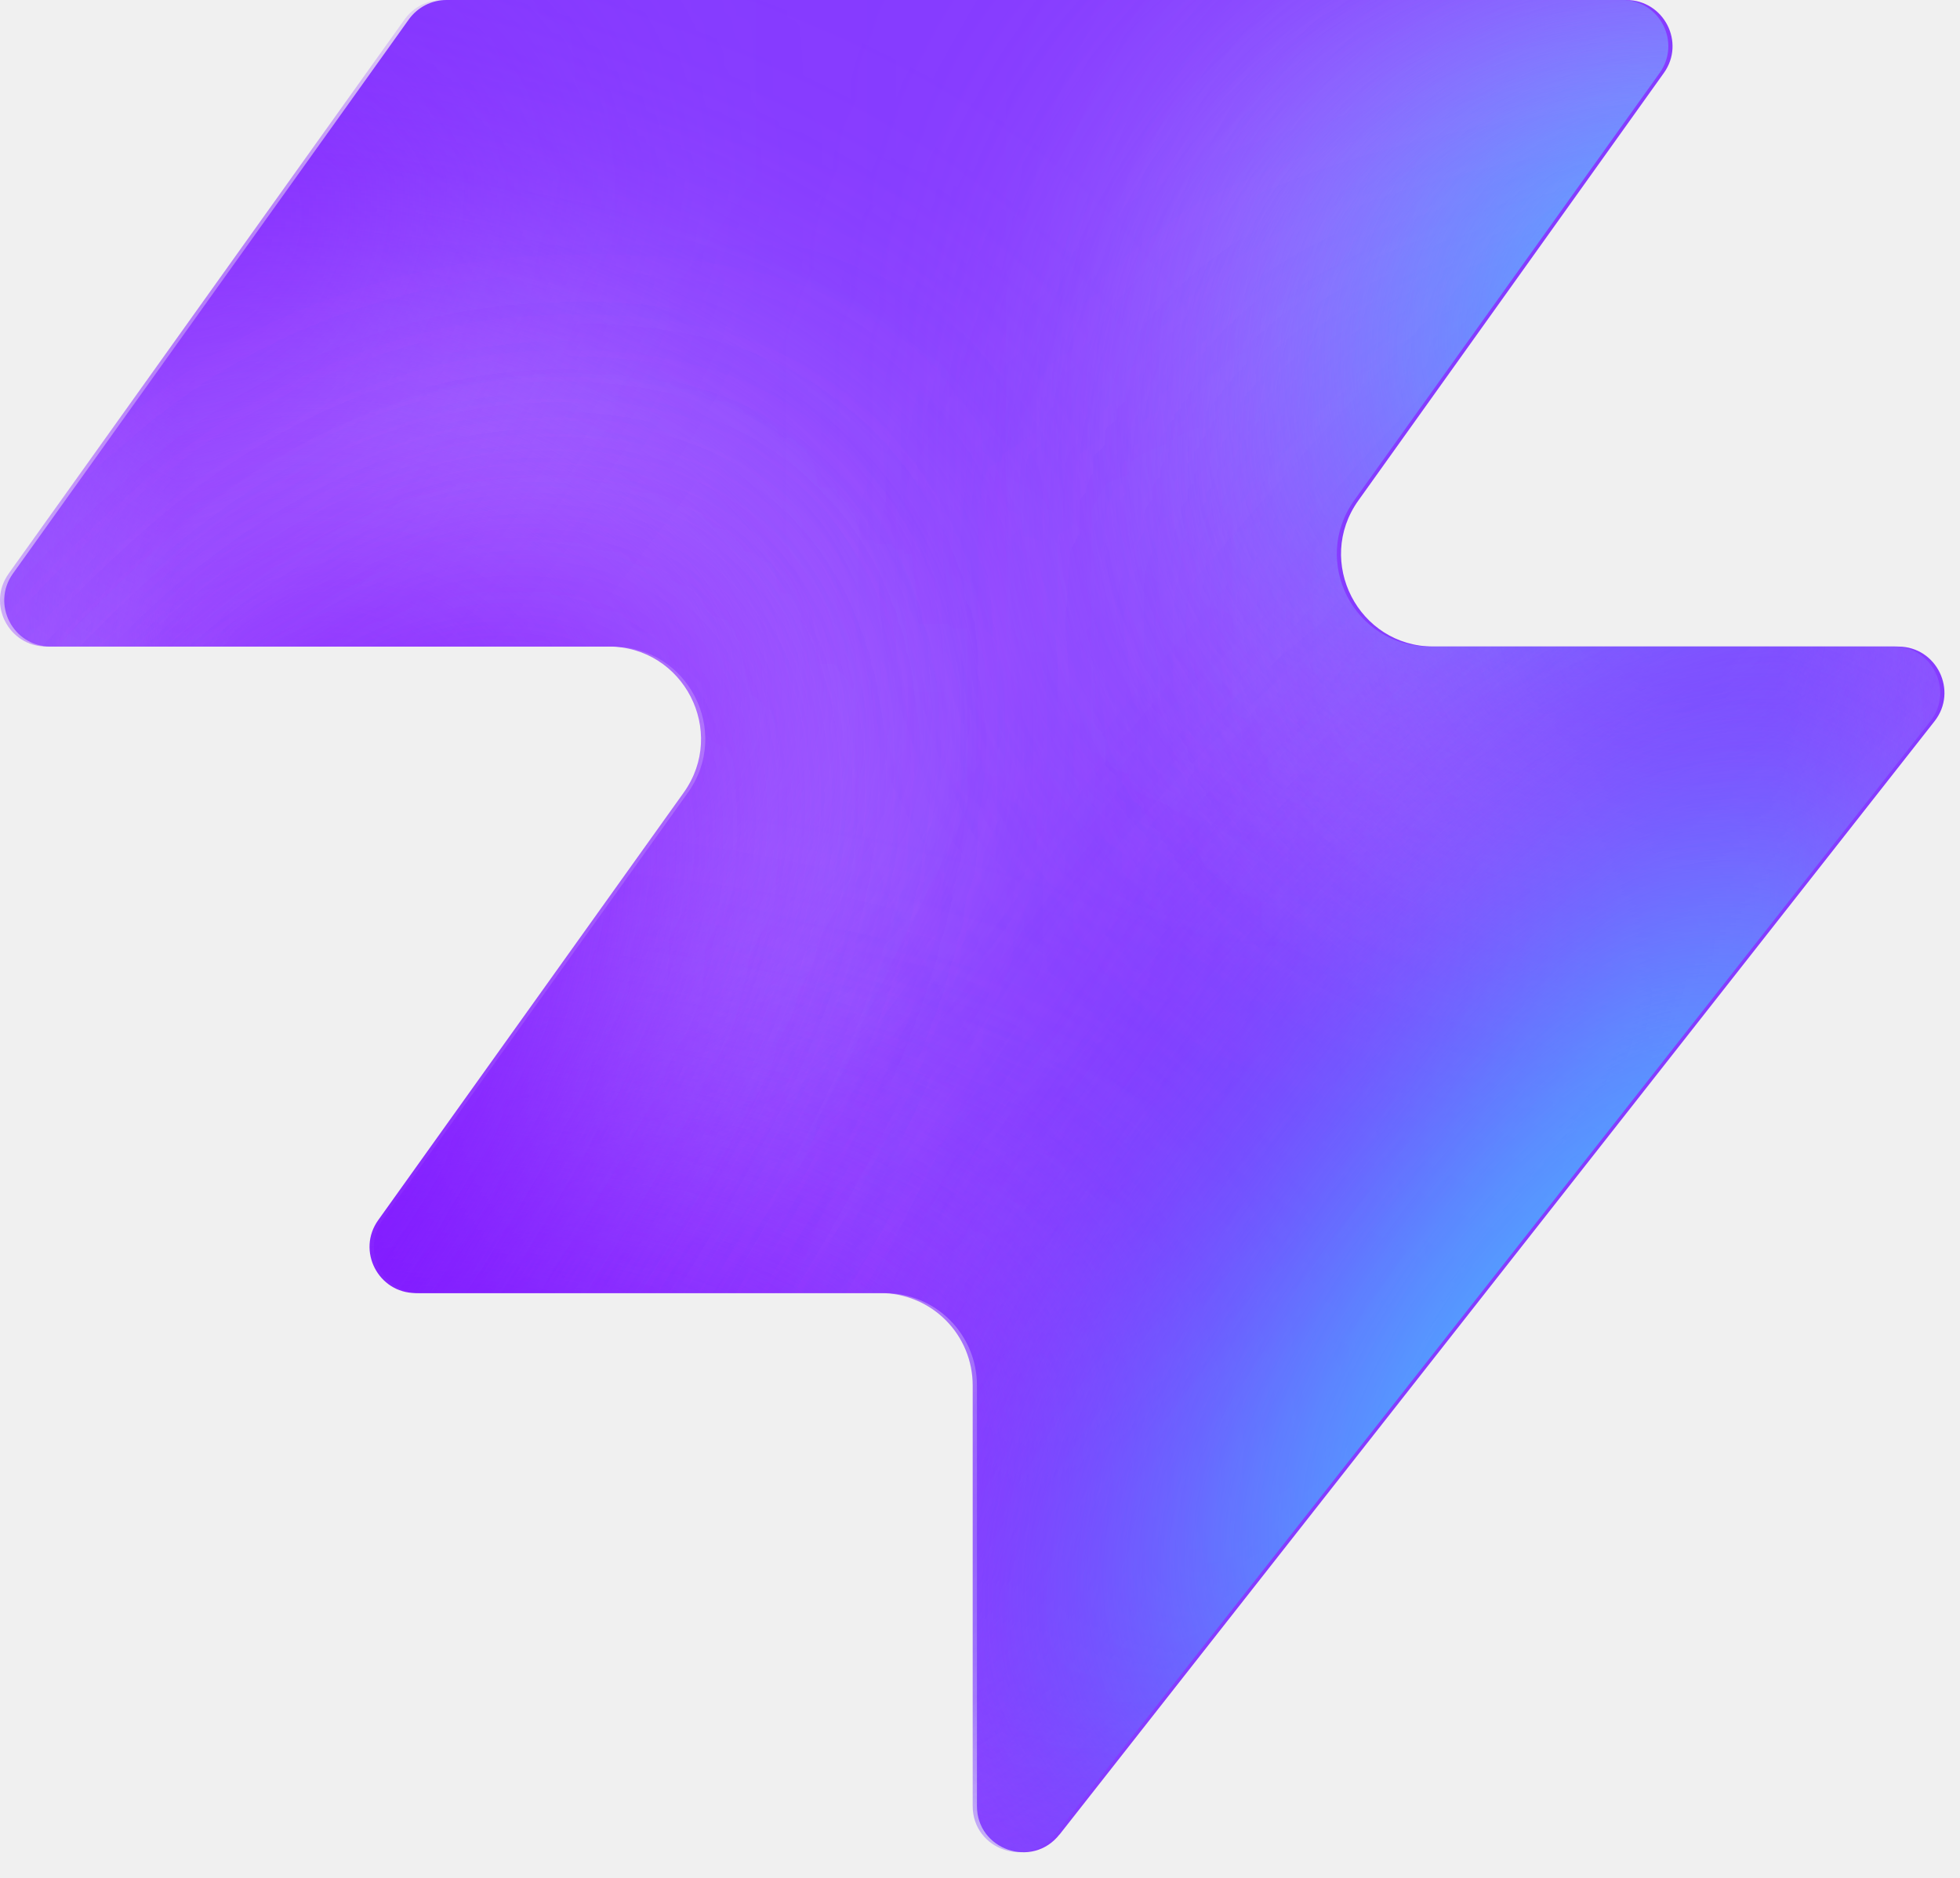
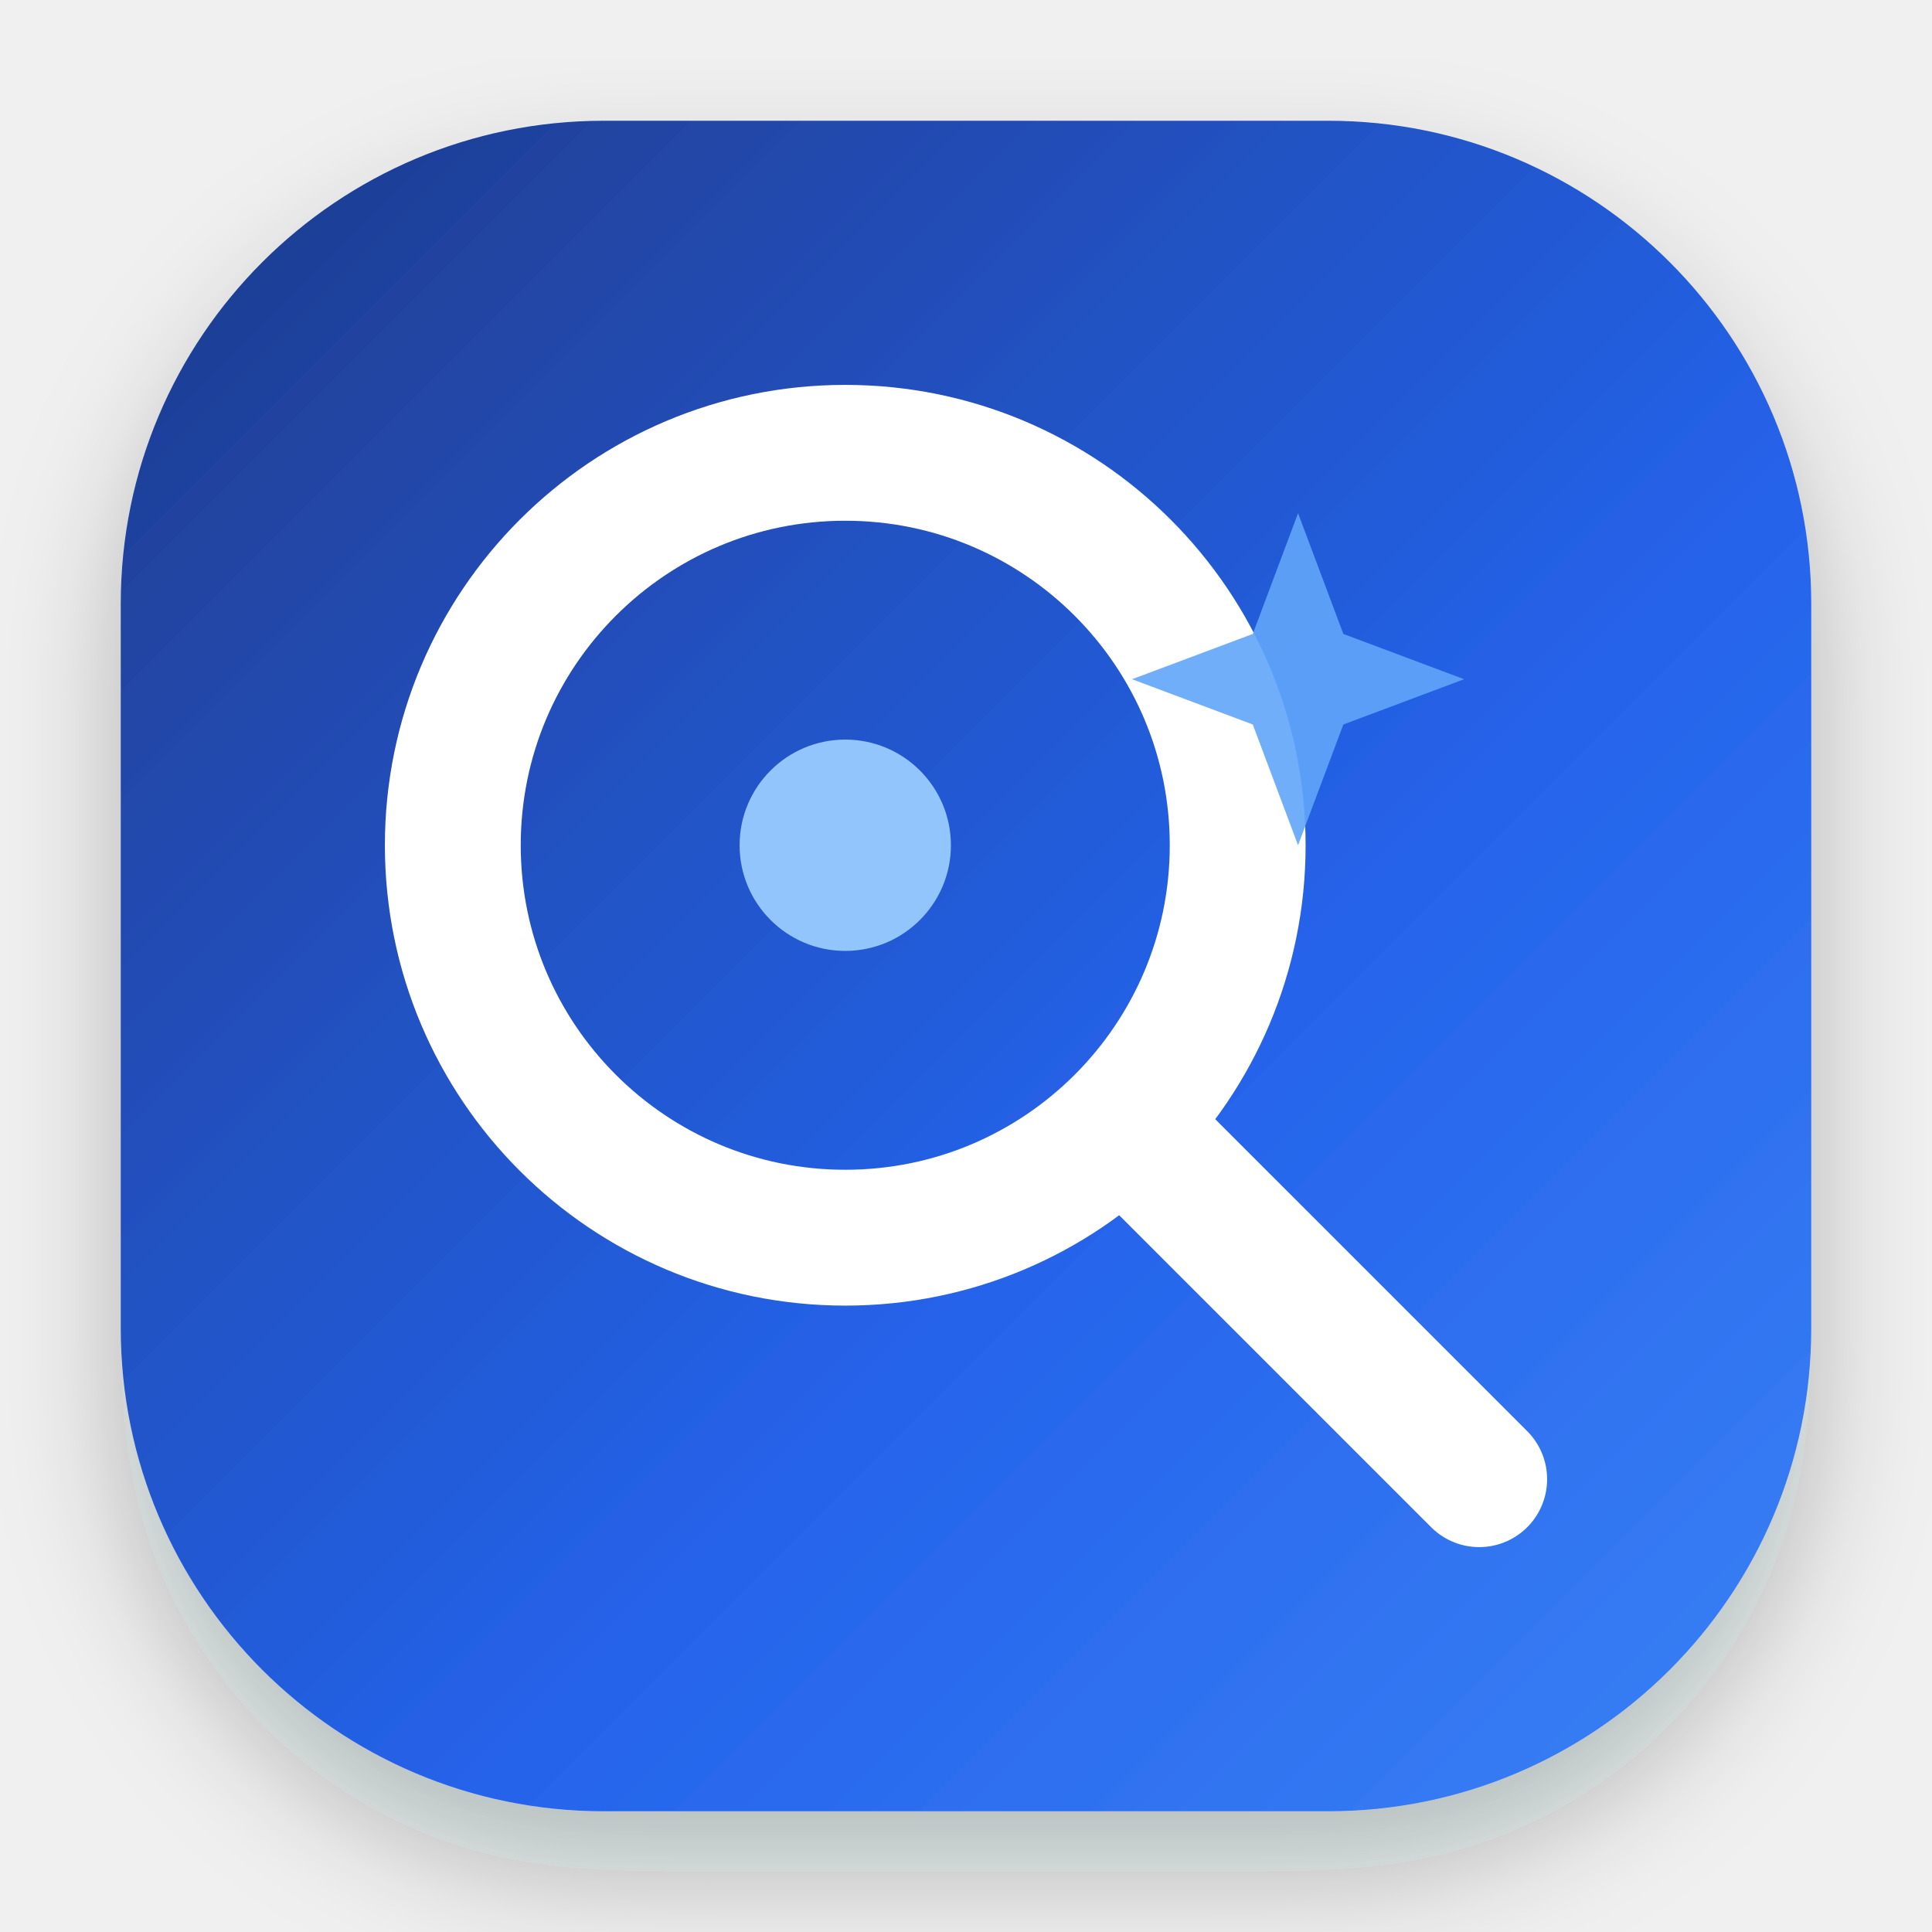
- <svg xmlns="http://www.w3.org/2000/svg" width="48" height="46" fill="none" viewBox="0 0 48 46">
-   <path fill="#863bff" d="M25.946 44.938c-.664.845-2.021.375-2.021-.698V33.937a2.26 2.26 0 0 0-2.262-2.262H10.287c-.92 0-1.456-1.04-.92-1.788l7.48-10.471c1.07-1.497 0-3.578-1.842-3.578H1.237c-.92 0-1.456-1.04-.92-1.788L10.013.474c.214-.297.556-.474.92-.474h28.894c.92 0 1.456 1.04.92 1.788l-7.48 10.471c-1.07 1.498 0 3.579 1.842 3.579h11.377c.943 0 1.473 1.088.89 1.83L25.947 44.94z" style="fill:#863bff;fill:color(display-p3 .525 .23 1);fill-opacity:1" />
-   <mask id="a" width="48" height="46" x="0" y="0" maskUnits="userSpaceOnUse" style="mask-type:alpha">
-     <path fill="#000" d="M25.842 44.938c-.664.844-2.021.375-2.021-.698V33.937a2.26 2.26 0 0 0-2.262-2.262H10.183c-.92 0-1.456-1.04-.92-1.788l7.48-10.471c1.07-1.498 0-3.579-1.842-3.579H1.133c-.92 0-1.456-1.04-.92-1.787L9.91.473c.214-.297.556-.474.92-.474h28.894c.92 0 1.456 1.04.92 1.788l-7.48 10.471c-1.07 1.498 0 3.578 1.842 3.578h11.377c.943 0 1.473 1.088.89 1.832L25.843 44.94z" style="fill:#000;fill-opacity:1" />
-   </mask>
-   <g mask="url(#a)">
-     <g filter="url(#b)">
-       <ellipse cx="5.508" cy="14.704" fill="#ede6ff" rx="5.508" ry="14.704" style="fill:#ede6ff;fill:color(display-p3 .927 .903 1);fill-opacity:1" transform="matrix(.00324 1 1 -.00324 -4.47 31.516)" />
-     </g>
-     <g filter="url(#c)">
-       <ellipse cx="10.399" cy="29.851" fill="#ede6ff" rx="10.399" ry="29.851" style="fill:#ede6ff;fill:color(display-p3 .927 .903 1);fill-opacity:1" transform="matrix(.00324 1 1 -.00324 -39.328 7.883)" />
-     </g>
-     <g filter="url(#d)">
-       <ellipse cx="5.508" cy="30.487" fill="#7e14ff" rx="5.508" ry="30.487" style="fill:#7e14ff;fill:color(display-p3 .492 .077 1);fill-opacity:1" transform="rotate(89.814 -25.913 -14.639)scale(1 -1)" />
-     </g>
-     <g filter="url(#e)">
-       <ellipse cx="5.508" cy="30.599" fill="#7e14ff" rx="5.508" ry="30.599" style="fill:#7e14ff;fill:color(display-p3 .492 .077 1);fill-opacity:1" transform="rotate(89.814 -32.644 -3.334)scale(1 -1)" />
-     </g>
-     <g filter="url(#f)">
-       <ellipse cx="5.508" cy="30.599" fill="#7e14ff" rx="5.508" ry="30.599" style="fill:#7e14ff;fill:color(display-p3 .492 .077 1);fill-opacity:1" transform="matrix(.00324 1 1 -.00324 -34.34 30.47)" />
-     </g>
-     <g filter="url(#g)">
-       <ellipse cx="14.072" cy="22.078" fill="#ede6ff" rx="14.072" ry="22.078" style="fill:#ede6ff;fill:color(display-p3 .927 .903 1);fill-opacity:1" transform="rotate(93.35 24.506 48.493)scale(-1 1)" />
-     </g>
-     <g filter="url(#h)">
-       <ellipse cx="3.47" cy="21.501" fill="#7e14ff" rx="3.47" ry="21.501" style="fill:#7e14ff;fill:color(display-p3 .492 .077 1);fill-opacity:1" transform="rotate(89.009 28.708 47.59)scale(-1 1)" />
-     </g>
-     <g filter="url(#i)">
-       <ellipse cx="3.47" cy="21.501" fill="#7e14ff" rx="3.47" ry="21.501" style="fill:#7e14ff;fill:color(display-p3 .492 .077 1);fill-opacity:1" transform="rotate(89.009 28.708 47.59)scale(-1 1)" />
-     </g>
-     <g filter="url(#j)">
-       <ellipse cx=".387" cy="8.972" fill="#7e14ff" rx="4.407" ry="29.108" style="fill:#7e14ff;fill:color(display-p3 .492 .077 1);fill-opacity:1" transform="rotate(39.51 .387 8.972)" />
-     </g>
-     <g filter="url(#k)">
-       <ellipse cx="47.523" cy="-6.092" fill="#7e14ff" rx="4.407" ry="29.108" style="fill:#7e14ff;fill:color(display-p3 .492 .077 1);fill-opacity:1" transform="rotate(37.892 47.523 -6.092)" />
-     </g>
-     <g filter="url(#l)">
-       <ellipse cx="41.412" cy="6.333" fill="#47bfff" rx="5.971" ry="9.665" style="fill:#47bfff;fill:color(display-p3 .28 .748 1);fill-opacity:1" transform="rotate(37.892 41.412 6.333)" />
-     </g>
-     <g filter="url(#m)">
-       <ellipse cx="-1.879" cy="38.332" fill="#7e14ff" rx="4.407" ry="29.108" style="fill:#7e14ff;fill:color(display-p3 .492 .077 1);fill-opacity:1" transform="rotate(37.892 -1.88 38.332)" />
-     </g>
-     <g filter="url(#n)">
-       <ellipse cx="-1.879" cy="38.332" fill="#7e14ff" rx="4.407" ry="29.108" style="fill:#7e14ff;fill:color(display-p3 .492 .077 1);fill-opacity:1" transform="rotate(37.892 -1.88 38.332)" />
-     </g>
-     <g filter="url(#o)">
-       <ellipse cx="35.651" cy="29.907" fill="#7e14ff" rx="4.407" ry="29.108" style="fill:#7e14ff;fill:color(display-p3 .492 .077 1);fill-opacity:1" transform="rotate(37.892 35.651 29.907)" />
-     </g>
-     <g filter="url(#p)">
-       <ellipse cx="38.418" cy="32.4" fill="#47bfff" rx="5.971" ry="15.297" style="fill:#47bfff;fill:color(display-p3 .28 .748 1);fill-opacity:1" transform="rotate(37.892 38.418 32.4)" />
-     </g>
-   </g>
+ <svg xmlns="http://www.w3.org/2000/svg" viewBox="0 0 64 64" fill="none">
  <defs>
-     <filter id="b" width="60.045" height="41.654" x="-19.77" y="16.149" color-interpolation-filters="sRGB" filterUnits="userSpaceOnUse">
-       <feFlood flood-opacity="0" result="BackgroundImageFix" />
-       <feBlend in="SourceGraphic" in2="BackgroundImageFix" result="shape" />
-       <feGaussianBlur result="effect1_foregroundBlur_2002_17158" stdDeviation="7.659" />
-     </filter>
-     <filter id="c" width="90.34" height="51.437" x="-54.613" y="-7.533" color-interpolation-filters="sRGB" filterUnits="userSpaceOnUse">
-       <feFlood flood-opacity="0" result="BackgroundImageFix" />
-       <feBlend in="SourceGraphic" in2="BackgroundImageFix" result="shape" />
-       <feGaussianBlur result="effect1_foregroundBlur_2002_17158" stdDeviation="7.659" />
-     </filter>
-     <filter id="d" width="79.355" height="29.4" x="-49.64" y="2.03" color-interpolation-filters="sRGB" filterUnits="userSpaceOnUse">
-       <feFlood flood-opacity="0" result="BackgroundImageFix" />
-       <feBlend in="SourceGraphic" in2="BackgroundImageFix" result="shape" />
-       <feGaussianBlur result="effect1_foregroundBlur_2002_17158" stdDeviation="4.596" />
-     </filter>
-     <filter id="e" width="79.579" height="29.4" x="-45.045" y="20.029" color-interpolation-filters="sRGB" filterUnits="userSpaceOnUse">
-       <feFlood flood-opacity="0" result="BackgroundImageFix" />
-       <feBlend in="SourceGraphic" in2="BackgroundImageFix" result="shape" />
-       <feGaussianBlur result="effect1_foregroundBlur_2002_17158" stdDeviation="4.596" />
-     </filter>
-     <filter id="f" width="79.579" height="29.4" x="-43.513" y="21.178" color-interpolation-filters="sRGB" filterUnits="userSpaceOnUse">
-       <feFlood flood-opacity="0" result="BackgroundImageFix" />
-       <feBlend in="SourceGraphic" in2="BackgroundImageFix" result="shape" />
-       <feGaussianBlur result="effect1_foregroundBlur_2002_17158" stdDeviation="4.596" />
-     </filter>
-     <filter id="g" width="74.749" height="58.852" x="15.756" y="-17.901" color-interpolation-filters="sRGB" filterUnits="userSpaceOnUse">
-       <feFlood flood-opacity="0" result="BackgroundImageFix" />
-       <feBlend in="SourceGraphic" in2="BackgroundImageFix" result="shape" />
-       <feGaussianBlur result="effect1_foregroundBlur_2002_17158" stdDeviation="7.659" />
-     </filter>
-     <filter id="h" width="61.377" height="25.362" x="23.548" y="2.284" color-interpolation-filters="sRGB" filterUnits="userSpaceOnUse">
-       <feFlood flood-opacity="0" result="BackgroundImageFix" />
-       <feBlend in="SourceGraphic" in2="BackgroundImageFix" result="shape" />
-       <feGaussianBlur result="effect1_foregroundBlur_2002_17158" stdDeviation="4.596" />
-     </filter>
-     <filter id="i" width="61.377" height="25.362" x="23.548" y="2.284" color-interpolation-filters="sRGB" filterUnits="userSpaceOnUse">
-       <feFlood flood-opacity="0" result="BackgroundImageFix" />
-       <feBlend in="SourceGraphic" in2="BackgroundImageFix" result="shape" />
-       <feGaussianBlur result="effect1_foregroundBlur_2002_17158" stdDeviation="4.596" />
-     </filter>
-     <filter id="j" width="56.045" height="63.649" x="-27.636" y="-22.853" color-interpolation-filters="sRGB" filterUnits="userSpaceOnUse">
-       <feFlood flood-opacity="0" result="BackgroundImageFix" />
-       <feBlend in="SourceGraphic" in2="BackgroundImageFix" result="shape" />
-       <feGaussianBlur result="effect1_foregroundBlur_2002_17158" stdDeviation="4.596" />
-     </filter>
-     <filter id="k" width="54.814" height="64.646" x="20.116" y="-38.415" color-interpolation-filters="sRGB" filterUnits="userSpaceOnUse">
-       <feFlood flood-opacity="0" result="BackgroundImageFix" />
-       <feBlend in="SourceGraphic" in2="BackgroundImageFix" result="shape" />
-       <feGaussianBlur result="effect1_foregroundBlur_2002_17158" stdDeviation="4.596" />
-     </filter>
-     <filter id="l" width="33.541" height="35.313" x="24.641" y="-11.323" color-interpolation-filters="sRGB" filterUnits="userSpaceOnUse">
-       <feFlood flood-opacity="0" result="BackgroundImageFix" />
-       <feBlend in="SourceGraphic" in2="BackgroundImageFix" result="shape" />
-       <feGaussianBlur result="effect1_foregroundBlur_2002_17158" stdDeviation="4.596" />
-     </filter>
-     <filter id="m" width="54.814" height="64.646" x="-29.286" y="6.009" color-interpolation-filters="sRGB" filterUnits="userSpaceOnUse">
-       <feFlood flood-opacity="0" result="BackgroundImageFix" />
-       <feBlend in="SourceGraphic" in2="BackgroundImageFix" result="shape" />
-       <feGaussianBlur result="effect1_foregroundBlur_2002_17158" stdDeviation="4.596" />
-     </filter>
-     <filter id="n" width="54.814" height="64.646" x="-29.286" y="6.009" color-interpolation-filters="sRGB" filterUnits="userSpaceOnUse">
-       <feFlood flood-opacity="0" result="BackgroundImageFix" />
-       <feBlend in="SourceGraphic" in2="BackgroundImageFix" result="shape" />
-       <feGaussianBlur result="effect1_foregroundBlur_2002_17158" stdDeviation="4.596" />
-     </filter>
-     <filter id="o" width="54.814" height="64.646" x="8.244" y="-2.416" color-interpolation-filters="sRGB" filterUnits="userSpaceOnUse">
-       <feFlood flood-opacity="0" result="BackgroundImageFix" />
-       <feBlend in="SourceGraphic" in2="BackgroundImageFix" result="shape" />
-       <feGaussianBlur result="effect1_foregroundBlur_2002_17158" stdDeviation="4.596" />
-     </filter>
-     <filter id="p" width="39.409" height="43.623" x="18.713" y="10.588" color-interpolation-filters="sRGB" filterUnits="userSpaceOnUse">
-       <feFlood flood-opacity="0" result="BackgroundImageFix" />
-       <feBlend in="SourceGraphic" in2="BackgroundImageFix" result="shape" />
-       <feGaussianBlur result="effect1_foregroundBlur_2002_17158" stdDeviation="4.596" />
+     <linearGradient id="findit-grad" x1="0%" y1="0%" x2="100%" y2="100%">
+       <stop offset="0%" stop-color="#1e3a8a" />
+       <stop offset="60%" stop-color="#2563eb" />
+       <stop offset="100%" stop-color="#3b82f6" />
+     </linearGradient>
+     <filter id="shadow" x="-10%" y="-10%" width="120%" height="120%">
+       <feDropShadow dx="0" dy="2" stdDeviation="2" flood-color="#0f172a" flood-opacity="0.25" />
    </filter>
  </defs>
+   <rect x="4" y="4" width="56" height="56" rx="16" fill="url(#findit-grad)" filter="url(#shadow)" />
+   <circle cx="28" cy="28" r="13" stroke="#ffffff" stroke-width="4.5" stroke-linecap="round" />
+   <circle cx="28" cy="28" r="3.5" fill="#93c5fd" />
+   <line x1="38" y1="38" x2="49" y2="49" stroke="#ffffff" stroke-width="4.5" stroke-linecap="round" />
+   <path d="M43 17 L44.5 21 L48.5 22.5 L44.5 24 L43 28 L41.5 24 L37.5 22.5 L41.5 21 Z" fill="#60a5fa" opacity="0.9" />
</svg>
